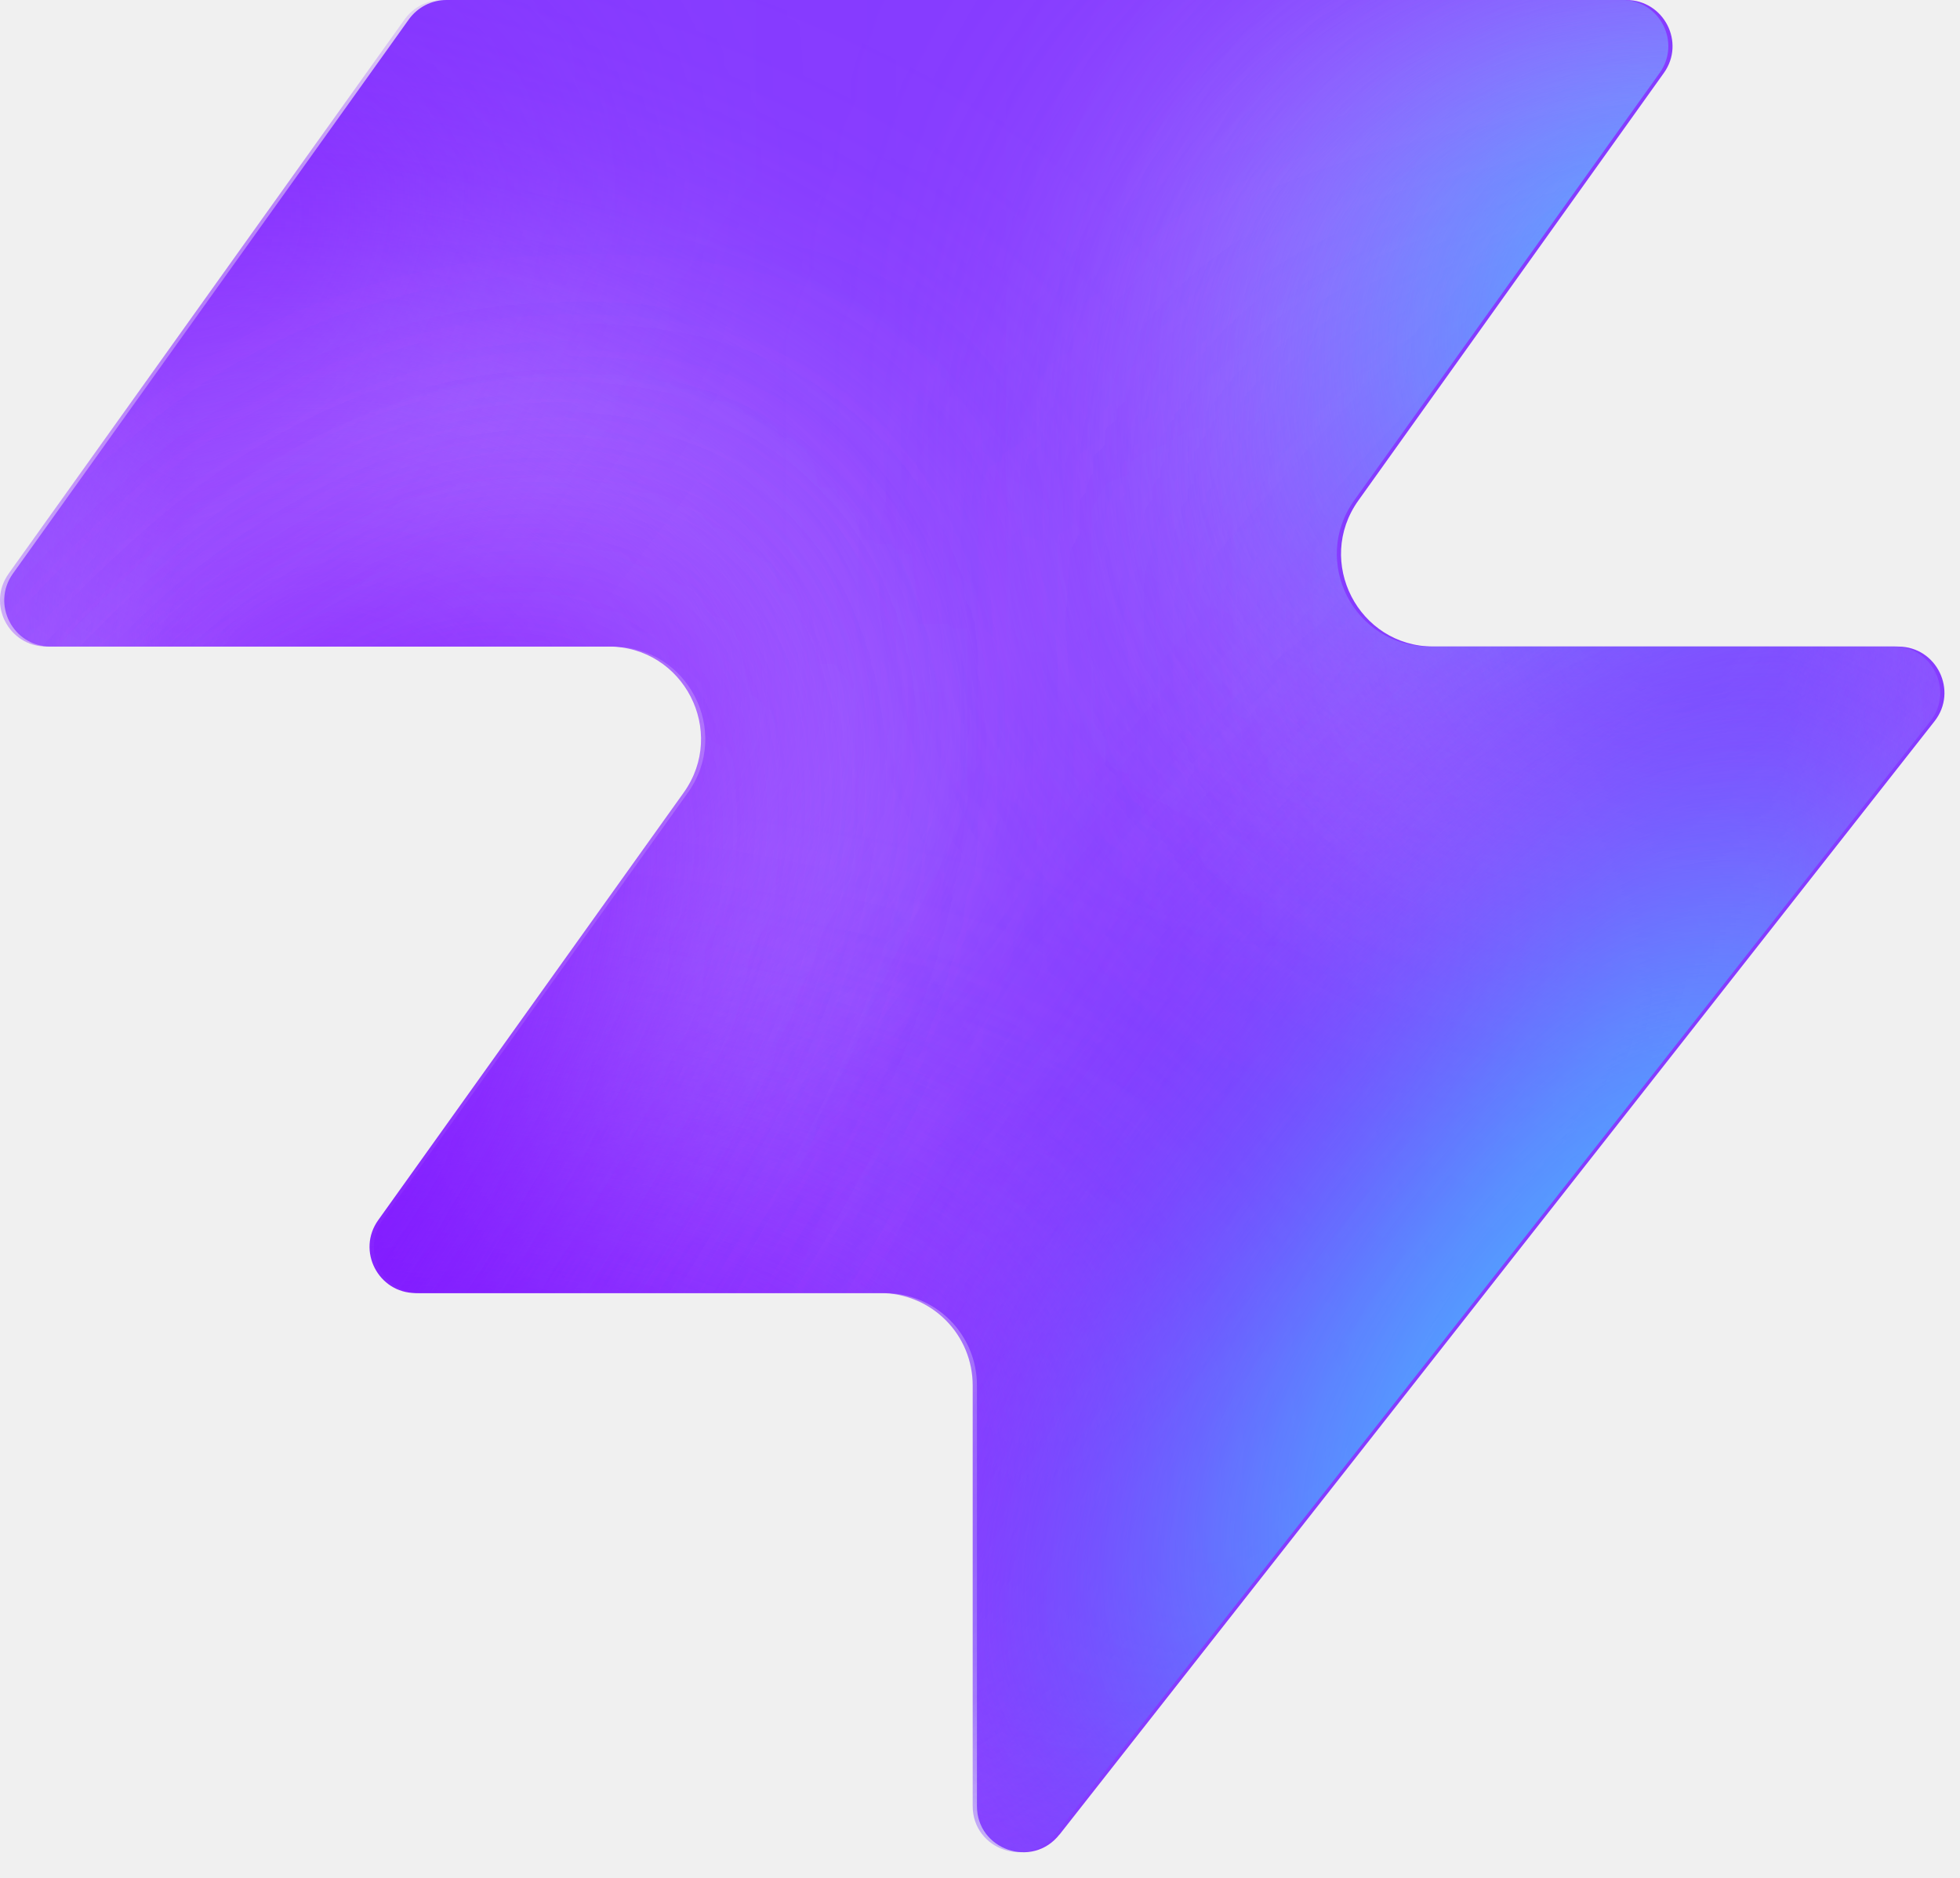
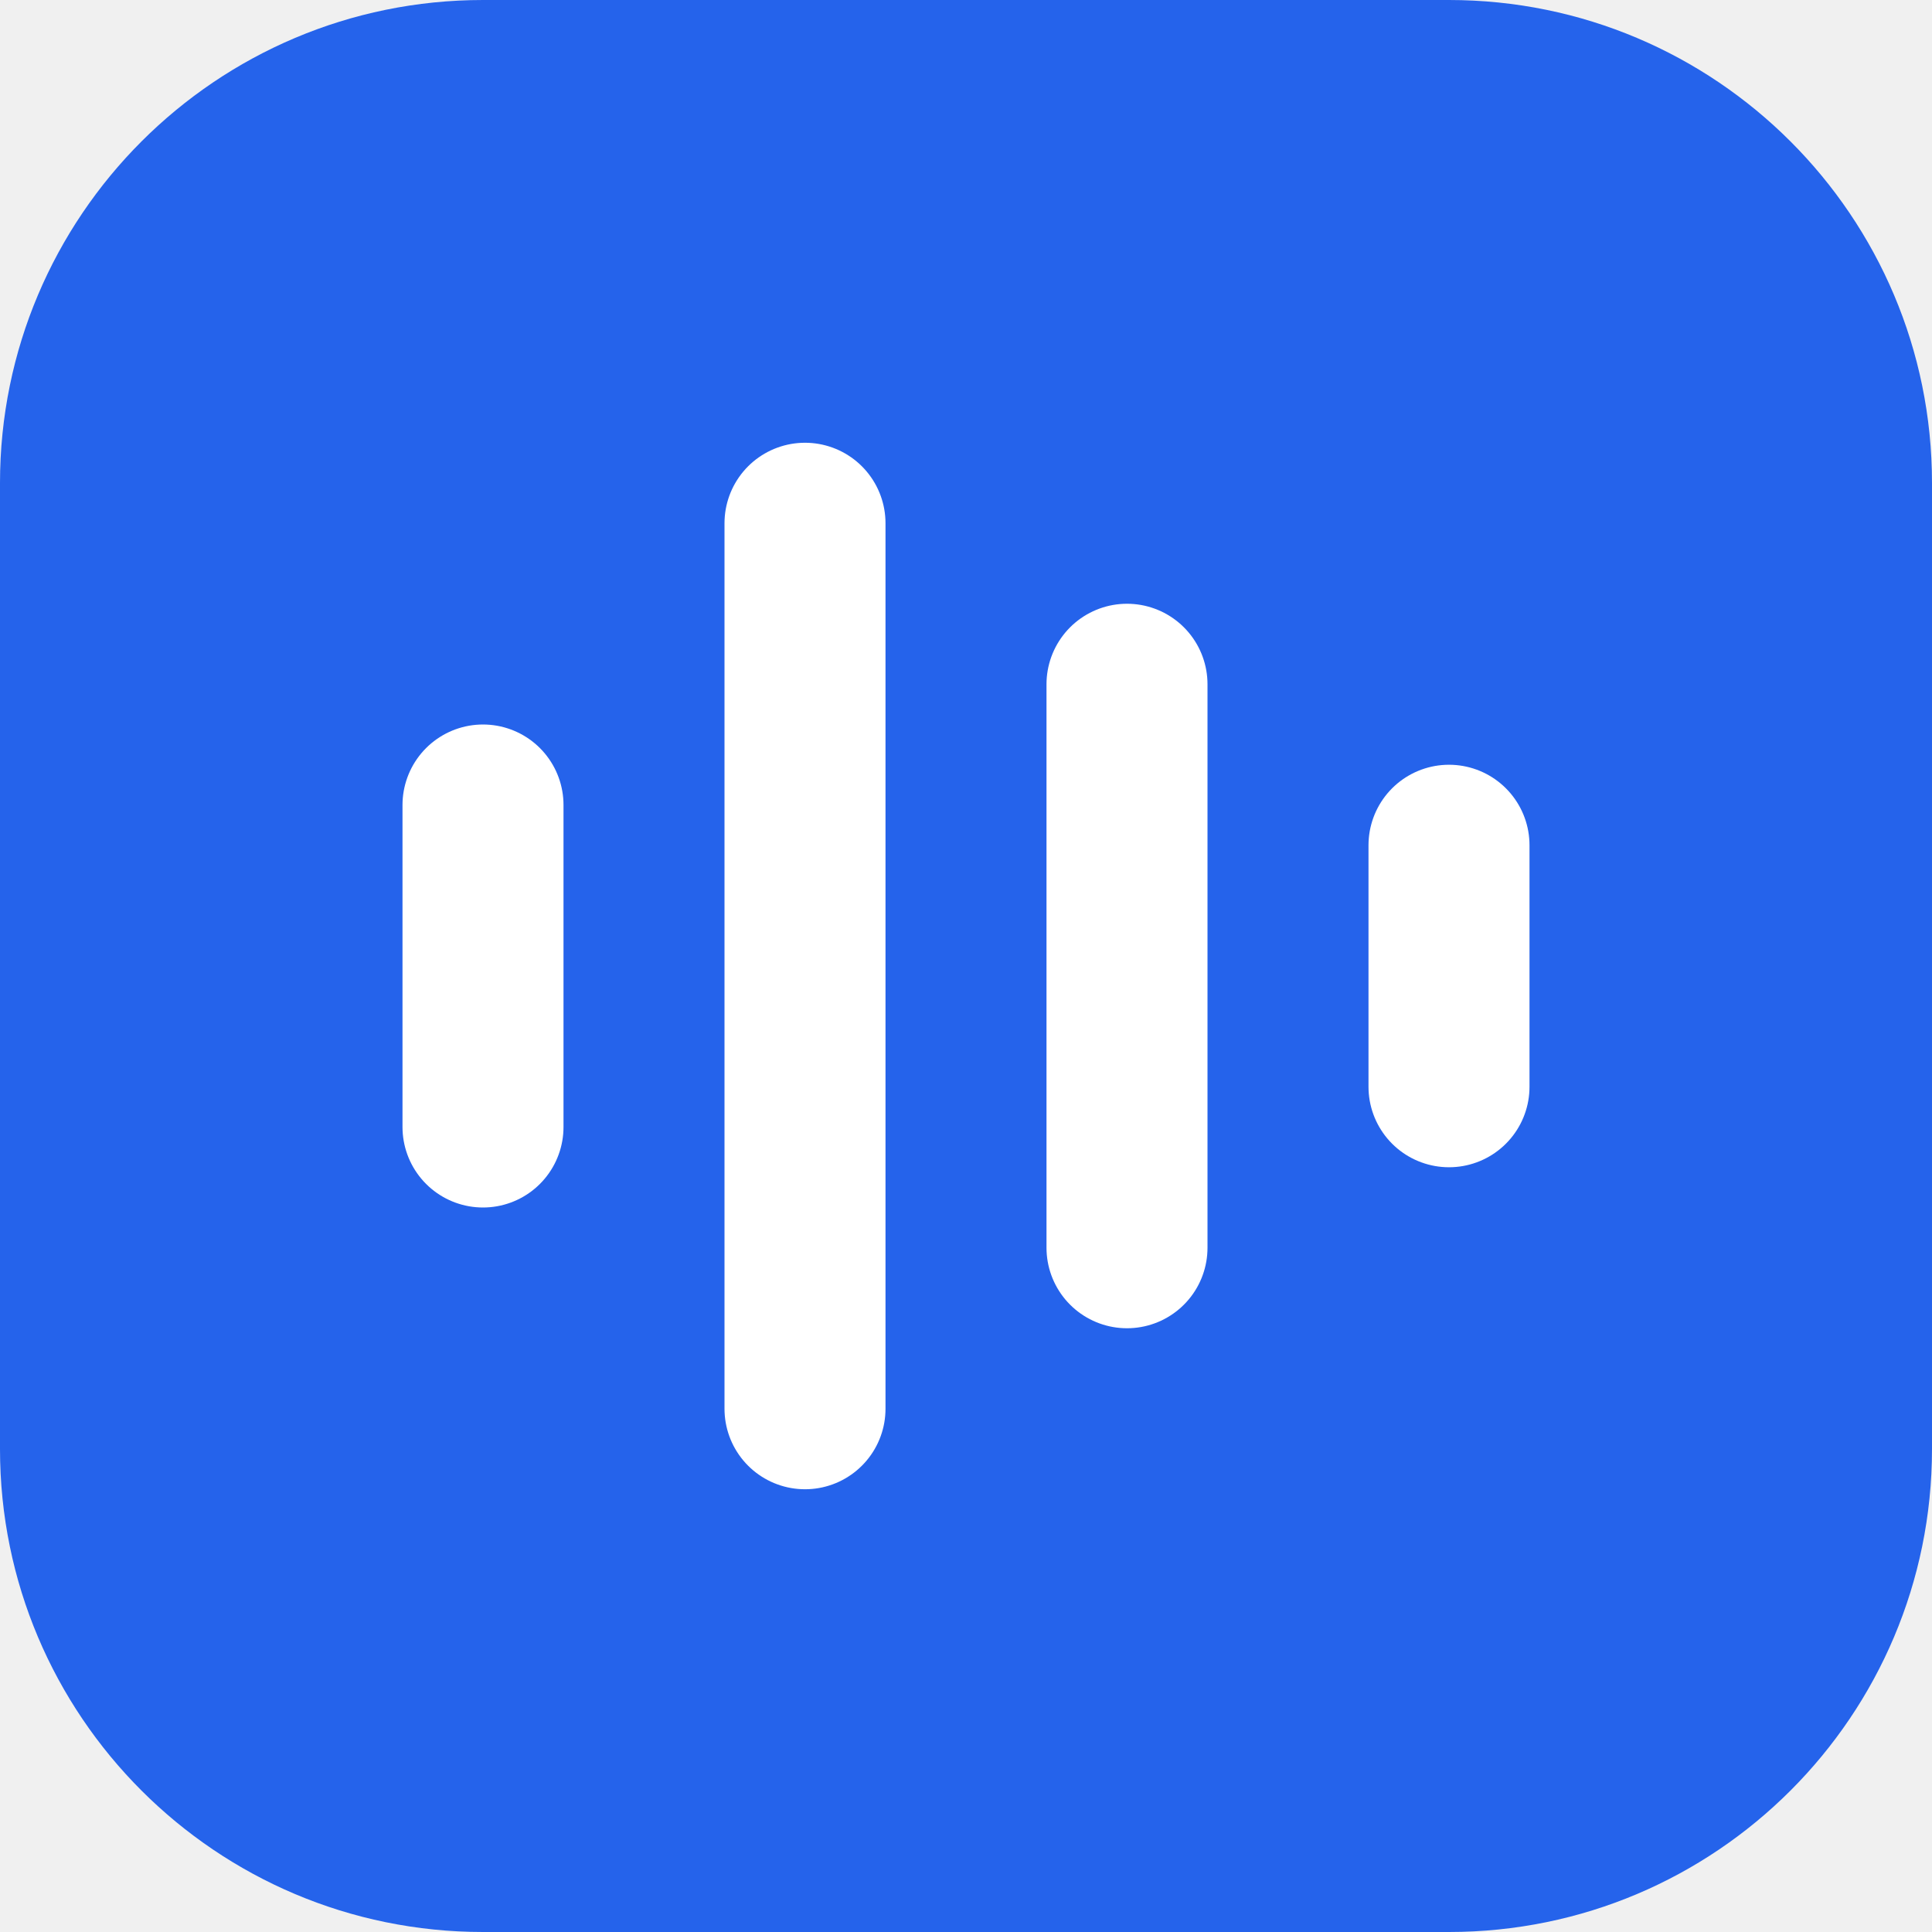
- <svg xmlns="http://www.w3.org/2000/svg" width="48" height="46" fill="none" viewBox="0 0 48 46">
-   <path fill="#863bff" d="M25.946 44.938c-.664.845-2.021.375-2.021-.698V33.937a2.26 2.26 0 0 0-2.262-2.262H10.287c-.92 0-1.456-1.04-.92-1.788l7.48-10.471c1.07-1.497 0-3.578-1.842-3.578H1.237c-.92 0-1.456-1.04-.92-1.788L10.013.474c.214-.297.556-.474.92-.474h28.894c.92 0 1.456 1.04.92 1.788l-7.48 10.471c-1.07 1.498 0 3.579 1.842 3.579h11.377c.943 0 1.473 1.088.89 1.83L25.947 44.94z" style="fill:#863bff;fill:color(display-p3 .525 .23 1);fill-opacity:1" />
-   <mask id="a" width="48" height="46" x="0" y="0" maskUnits="userSpaceOnUse" style="mask-type:alpha">
-     <path fill="#000" d="M25.842 44.938c-.664.844-2.021.375-2.021-.698V33.937a2.26 2.26 0 0 0-2.262-2.262H10.183c-.92 0-1.456-1.04-.92-1.788l7.48-10.471c1.07-1.498 0-3.579-1.842-3.579H1.133c-.92 0-1.456-1.04-.92-1.787L9.91.473c.214-.297.556-.474.92-.474h28.894c.92 0 1.456 1.04.92 1.788l-7.48 10.471c-1.07 1.498 0 3.578 1.842 3.578h11.377c.943 0 1.473 1.088.89 1.832L25.843 44.94z" style="fill:#000;fill-opacity:1" />
-   </mask>
-   <g mask="url(#a)">
-     <g filter="url(#b)">
-       <ellipse cx="5.508" cy="14.704" fill="#ede6ff" rx="5.508" ry="14.704" style="fill:#ede6ff;fill:color(display-p3 .927 .903 1);fill-opacity:1" transform="matrix(.00324 1 1 -.00324 -4.47 31.516)" />
-     </g>
-     <g filter="url(#c)">
-       <ellipse cx="10.399" cy="29.851" fill="#ede6ff" rx="10.399" ry="29.851" style="fill:#ede6ff;fill:color(display-p3 .927 .903 1);fill-opacity:1" transform="matrix(.00324 1 1 -.00324 -39.328 7.883)" />
-     </g>
-     <g filter="url(#d)">
-       <ellipse cx="5.508" cy="30.487" fill="#7e14ff" rx="5.508" ry="30.487" style="fill:#7e14ff;fill:color(display-p3 .492 .077 1);fill-opacity:1" transform="rotate(89.814 -25.913 -14.639)scale(1 -1)" />
-     </g>
-     <g filter="url(#e)">
-       <ellipse cx="5.508" cy="30.599" fill="#7e14ff" rx="5.508" ry="30.599" style="fill:#7e14ff;fill:color(display-p3 .492 .077 1);fill-opacity:1" transform="rotate(89.814 -32.644 -3.334)scale(1 -1)" />
-     </g>
-     <g filter="url(#f)">
-       <ellipse cx="5.508" cy="30.599" fill="#7e14ff" rx="5.508" ry="30.599" style="fill:#7e14ff;fill:color(display-p3 .492 .077 1);fill-opacity:1" transform="matrix(.00324 1 1 -.00324 -34.34 30.47)" />
-     </g>
-     <g filter="url(#g)">
-       <ellipse cx="14.072" cy="22.078" fill="#ede6ff" rx="14.072" ry="22.078" style="fill:#ede6ff;fill:color(display-p3 .927 .903 1);fill-opacity:1" transform="rotate(93.35 24.506 48.493)scale(-1 1)" />
-     </g>
-     <g filter="url(#h)">
-       <ellipse cx="3.47" cy="21.501" fill="#7e14ff" rx="3.47" ry="21.501" style="fill:#7e14ff;fill:color(display-p3 .492 .077 1);fill-opacity:1" transform="rotate(89.009 28.708 47.59)scale(-1 1)" />
-     </g>
-     <g filter="url(#i)">
-       <ellipse cx="3.47" cy="21.501" fill="#7e14ff" rx="3.47" ry="21.501" style="fill:#7e14ff;fill:color(display-p3 .492 .077 1);fill-opacity:1" transform="rotate(89.009 28.708 47.59)scale(-1 1)" />
-     </g>
-     <g filter="url(#j)">
-       <ellipse cx=".387" cy="8.972" fill="#7e14ff" rx="4.407" ry="29.108" style="fill:#7e14ff;fill:color(display-p3 .492 .077 1);fill-opacity:1" transform="rotate(39.51 .387 8.972)" />
-     </g>
-     <g filter="url(#k)">
-       <ellipse cx="47.523" cy="-6.092" fill="#7e14ff" rx="4.407" ry="29.108" style="fill:#7e14ff;fill:color(display-p3 .492 .077 1);fill-opacity:1" transform="rotate(37.892 47.523 -6.092)" />
-     </g>
-     <g filter="url(#l)">
-       <ellipse cx="41.412" cy="6.333" fill="#47bfff" rx="5.971" ry="9.665" style="fill:#47bfff;fill:color(display-p3 .28 .748 1);fill-opacity:1" transform="rotate(37.892 41.412 6.333)" />
-     </g>
-     <g filter="url(#m)">
-       <ellipse cx="-1.879" cy="38.332" fill="#7e14ff" rx="4.407" ry="29.108" style="fill:#7e14ff;fill:color(display-p3 .492 .077 1);fill-opacity:1" transform="rotate(37.892 -1.88 38.332)" />
-     </g>
-     <g filter="url(#n)">
-       <ellipse cx="-1.879" cy="38.332" fill="#7e14ff" rx="4.407" ry="29.108" style="fill:#7e14ff;fill:color(display-p3 .492 .077 1);fill-opacity:1" transform="rotate(37.892 -1.88 38.332)" />
-     </g>
-     <g filter="url(#o)">
-       <ellipse cx="35.651" cy="29.907" fill="#7e14ff" rx="4.407" ry="29.108" style="fill:#7e14ff;fill:color(display-p3 .492 .077 1);fill-opacity:1" transform="rotate(37.892 35.651 29.907)" />
-     </g>
-     <g filter="url(#p)">
-       <ellipse cx="38.418" cy="32.4" fill="#47bfff" rx="5.971" ry="15.297" style="fill:#47bfff;fill:color(display-p3 .28 .748 1);fill-opacity:1" transform="rotate(37.892 38.418 32.4)" />
-     </g>
-   </g>
-   <defs>
-     <filter id="b" width="60.045" height="41.654" x="-19.77" y="16.149" color-interpolation-filters="sRGB" filterUnits="userSpaceOnUse">
-       <feFlood flood-opacity="0" result="BackgroundImageFix" />
-       <feBlend in="SourceGraphic" in2="BackgroundImageFix" result="shape" />
-       <feGaussianBlur result="effect1_foregroundBlur_2002_17158" stdDeviation="7.659" />
-     </filter>
-     <filter id="c" width="90.34" height="51.437" x="-54.613" y="-7.533" color-interpolation-filters="sRGB" filterUnits="userSpaceOnUse">
-       <feFlood flood-opacity="0" result="BackgroundImageFix" />
-       <feBlend in="SourceGraphic" in2="BackgroundImageFix" result="shape" />
-       <feGaussianBlur result="effect1_foregroundBlur_2002_17158" stdDeviation="7.659" />
-     </filter>
-     <filter id="d" width="79.355" height="29.4" x="-49.64" y="2.03" color-interpolation-filters="sRGB" filterUnits="userSpaceOnUse">
-       <feFlood flood-opacity="0" result="BackgroundImageFix" />
-       <feBlend in="SourceGraphic" in2="BackgroundImageFix" result="shape" />
-       <feGaussianBlur result="effect1_foregroundBlur_2002_17158" stdDeviation="4.596" />
-     </filter>
-     <filter id="e" width="79.579" height="29.4" x="-45.045" y="20.029" color-interpolation-filters="sRGB" filterUnits="userSpaceOnUse">
-       <feFlood flood-opacity="0" result="BackgroundImageFix" />
-       <feBlend in="SourceGraphic" in2="BackgroundImageFix" result="shape" />
-       <feGaussianBlur result="effect1_foregroundBlur_2002_17158" stdDeviation="4.596" />
-     </filter>
-     <filter id="f" width="79.579" height="29.4" x="-43.513" y="21.178" color-interpolation-filters="sRGB" filterUnits="userSpaceOnUse">
-       <feFlood flood-opacity="0" result="BackgroundImageFix" />
-       <feBlend in="SourceGraphic" in2="BackgroundImageFix" result="shape" />
-       <feGaussianBlur result="effect1_foregroundBlur_2002_17158" stdDeviation="4.596" />
-     </filter>
-     <filter id="g" width="74.749" height="58.852" x="15.756" y="-17.901" color-interpolation-filters="sRGB" filterUnits="userSpaceOnUse">
-       <feFlood flood-opacity="0" result="BackgroundImageFix" />
-       <feBlend in="SourceGraphic" in2="BackgroundImageFix" result="shape" />
-       <feGaussianBlur result="effect1_foregroundBlur_2002_17158" stdDeviation="7.659" />
-     </filter>
-     <filter id="h" width="61.377" height="25.362" x="23.548" y="2.284" color-interpolation-filters="sRGB" filterUnits="userSpaceOnUse">
-       <feFlood flood-opacity="0" result="BackgroundImageFix" />
-       <feBlend in="SourceGraphic" in2="BackgroundImageFix" result="shape" />
-       <feGaussianBlur result="effect1_foregroundBlur_2002_17158" stdDeviation="4.596" />
-     </filter>
-     <filter id="i" width="61.377" height="25.362" x="23.548" y="2.284" color-interpolation-filters="sRGB" filterUnits="userSpaceOnUse">
-       <feFlood flood-opacity="0" result="BackgroundImageFix" />
-       <feBlend in="SourceGraphic" in2="BackgroundImageFix" result="shape" />
-       <feGaussianBlur result="effect1_foregroundBlur_2002_17158" stdDeviation="4.596" />
-     </filter>
-     <filter id="j" width="56.045" height="63.649" x="-27.636" y="-22.853" color-interpolation-filters="sRGB" filterUnits="userSpaceOnUse">
-       <feFlood flood-opacity="0" result="BackgroundImageFix" />
-       <feBlend in="SourceGraphic" in2="BackgroundImageFix" result="shape" />
-       <feGaussianBlur result="effect1_foregroundBlur_2002_17158" stdDeviation="4.596" />
-     </filter>
-     <filter id="k" width="54.814" height="64.646" x="20.116" y="-38.415" color-interpolation-filters="sRGB" filterUnits="userSpaceOnUse">
-       <feFlood flood-opacity="0" result="BackgroundImageFix" />
-       <feBlend in="SourceGraphic" in2="BackgroundImageFix" result="shape" />
-       <feGaussianBlur result="effect1_foregroundBlur_2002_17158" stdDeviation="4.596" />
-     </filter>
-     <filter id="l" width="33.541" height="35.313" x="24.641" y="-11.323" color-interpolation-filters="sRGB" filterUnits="userSpaceOnUse">
-       <feFlood flood-opacity="0" result="BackgroundImageFix" />
-       <feBlend in="SourceGraphic" in2="BackgroundImageFix" result="shape" />
-       <feGaussianBlur result="effect1_foregroundBlur_2002_17158" stdDeviation="4.596" />
-     </filter>
-     <filter id="m" width="54.814" height="64.646" x="-29.286" y="6.009" color-interpolation-filters="sRGB" filterUnits="userSpaceOnUse">
-       <feFlood flood-opacity="0" result="BackgroundImageFix" />
-       <feBlend in="SourceGraphic" in2="BackgroundImageFix" result="shape" />
-       <feGaussianBlur result="effect1_foregroundBlur_2002_17158" stdDeviation="4.596" />
-     </filter>
-     <filter id="n" width="54.814" height="64.646" x="-29.286" y="6.009" color-interpolation-filters="sRGB" filterUnits="userSpaceOnUse">
-       <feFlood flood-opacity="0" result="BackgroundImageFix" />
-       <feBlend in="SourceGraphic" in2="BackgroundImageFix" result="shape" />
-       <feGaussianBlur result="effect1_foregroundBlur_2002_17158" stdDeviation="4.596" />
-     </filter>
-     <filter id="o" width="54.814" height="64.646" x="8.244" y="-2.416" color-interpolation-filters="sRGB" filterUnits="userSpaceOnUse">
-       <feFlood flood-opacity="0" result="BackgroundImageFix" />
-       <feBlend in="SourceGraphic" in2="BackgroundImageFix" result="shape" />
-       <feGaussianBlur result="effect1_foregroundBlur_2002_17158" stdDeviation="4.596" />
-     </filter>
-     <filter id="p" width="39.409" height="43.623" x="18.713" y="10.588" color-interpolation-filters="sRGB" filterUnits="userSpaceOnUse">
-       <feFlood flood-opacity="0" result="BackgroundImageFix" />
-       <feBlend in="SourceGraphic" in2="BackgroundImageFix" result="shape" />
-       <feGaussianBlur result="effect1_foregroundBlur_2002_17158" stdDeviation="4.596" />
-     </filter>
-   </defs>
+ <svg xmlns="http://www.w3.org/2000/svg" viewBox="0 0 48 48" role="img" aria-labelledby="title">
+   <rect width="48" height="48" rx="12" fill="#2563eb" />
+   <path d="M12 20v8m8-15v22m8-18v14m8-10v6" stroke="#fff" stroke-width="4" stroke-linecap="round" />
</svg>
